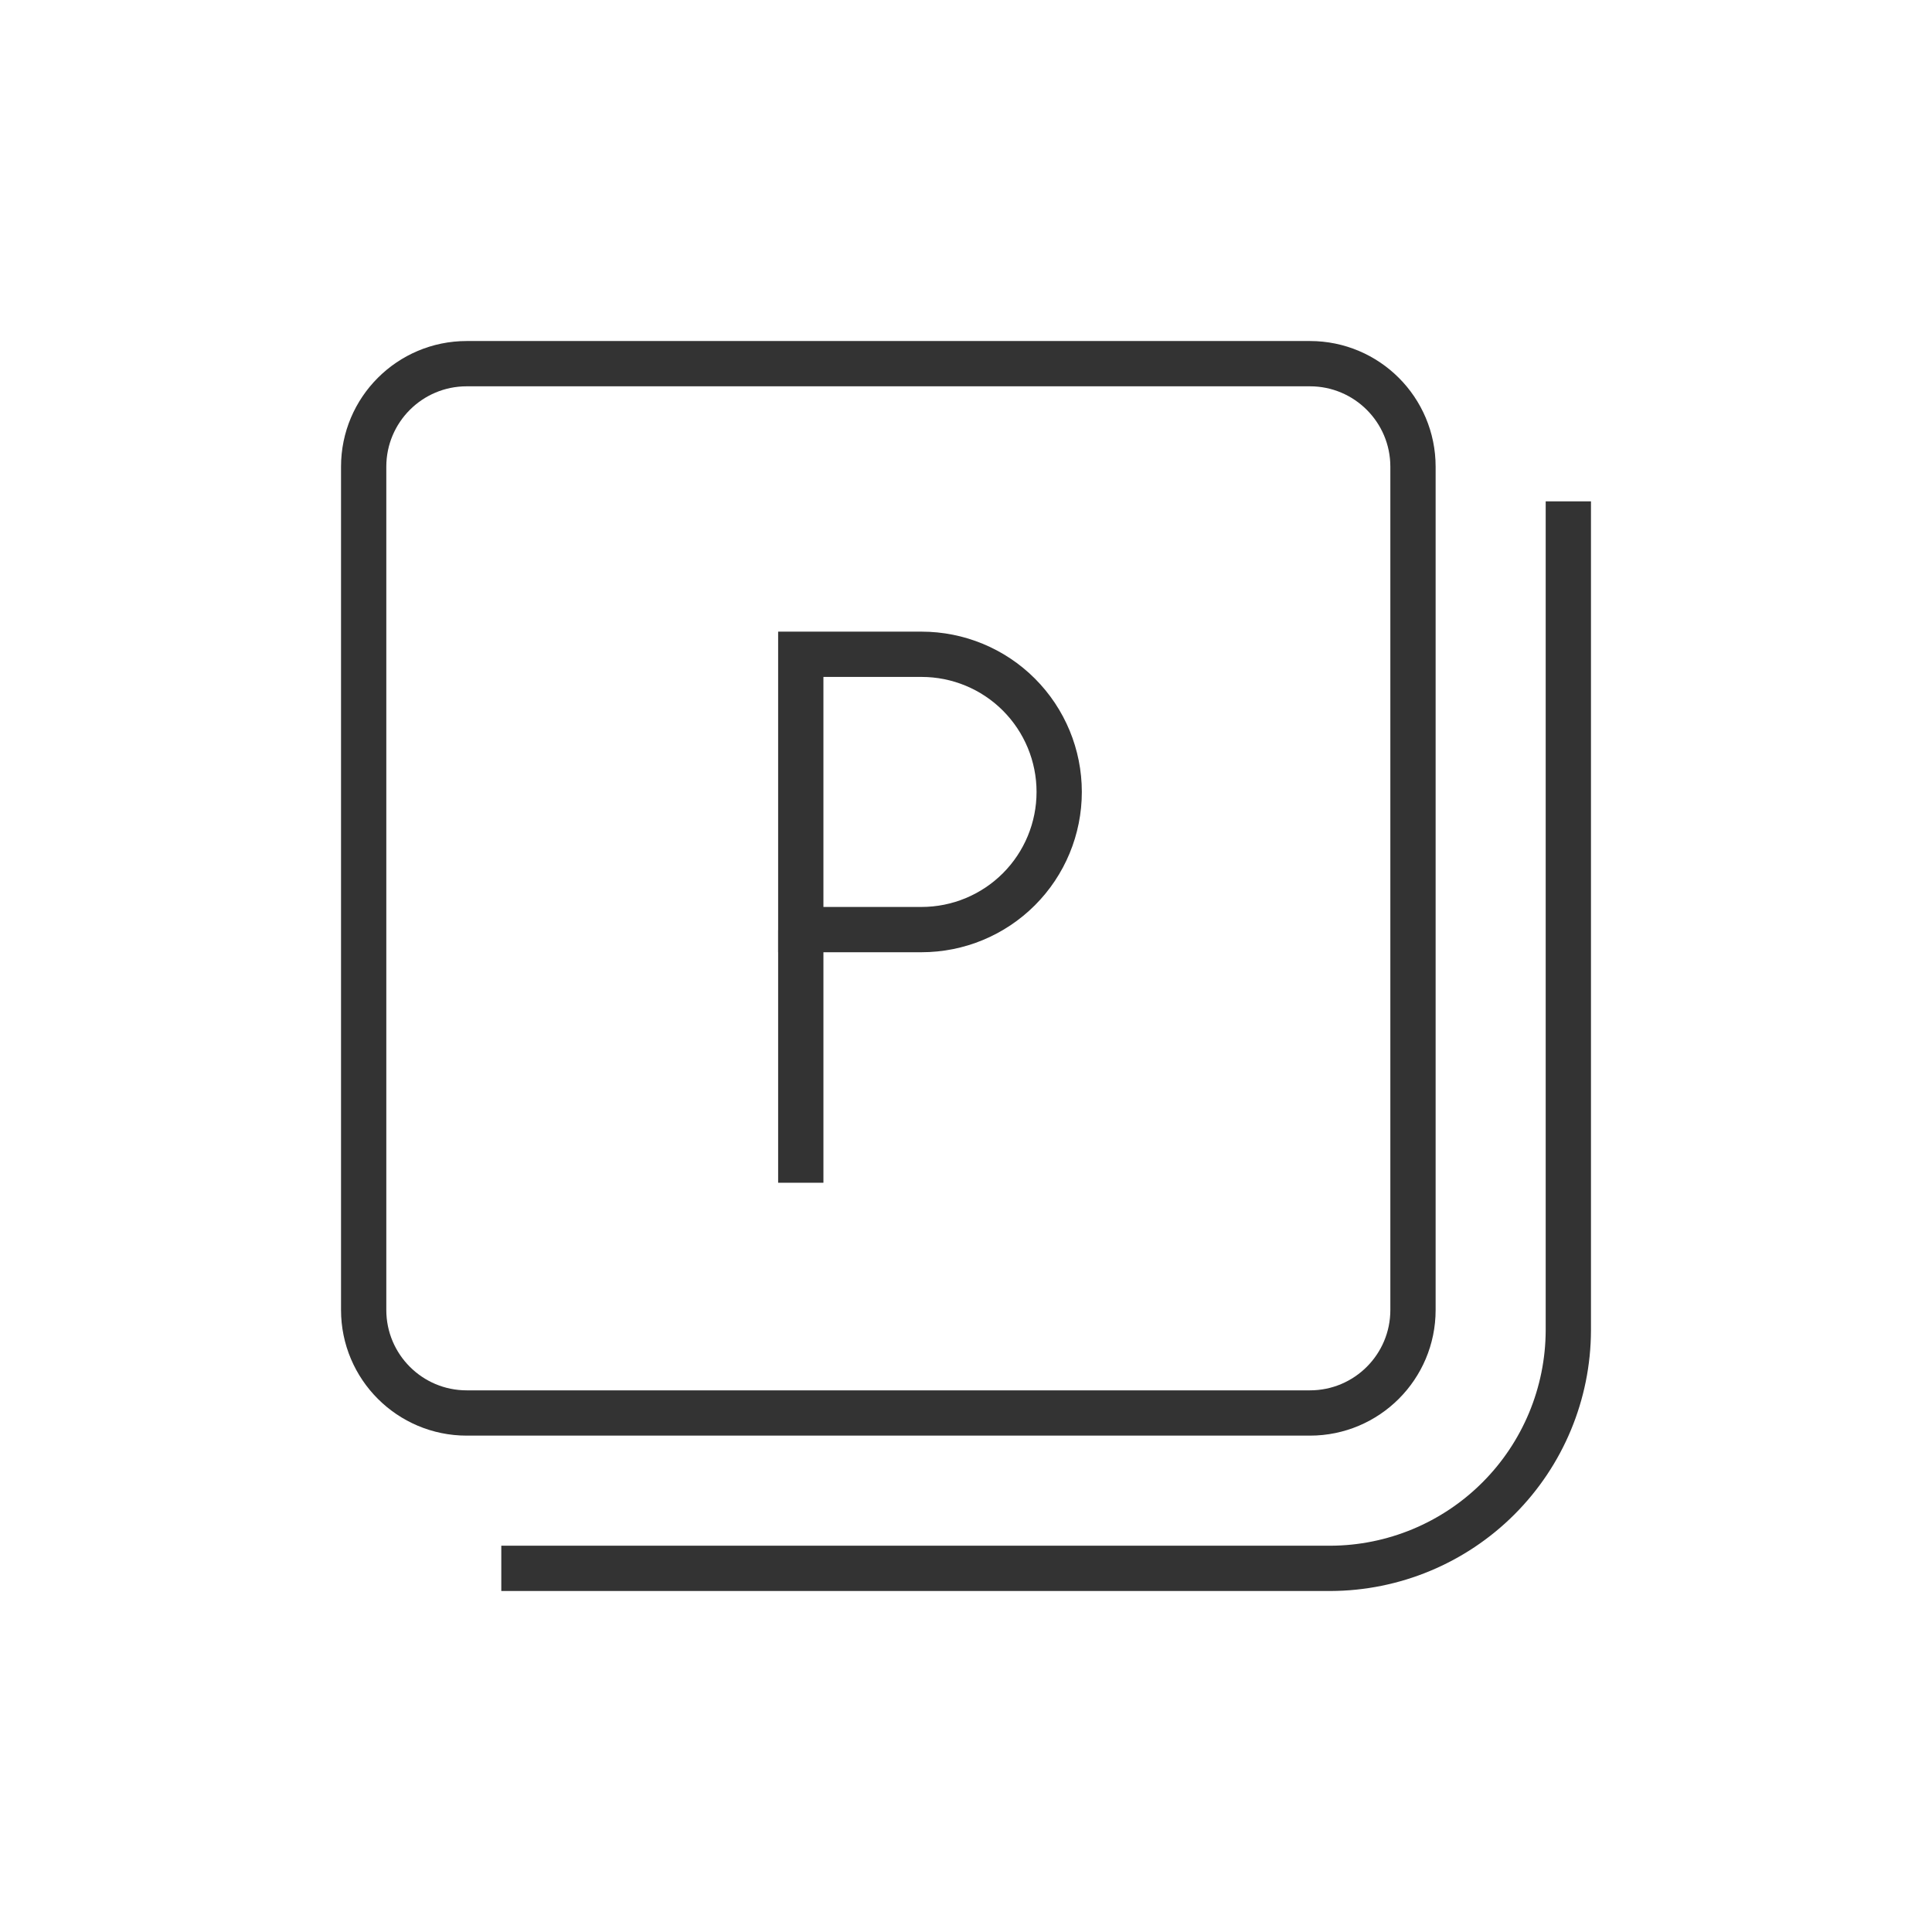
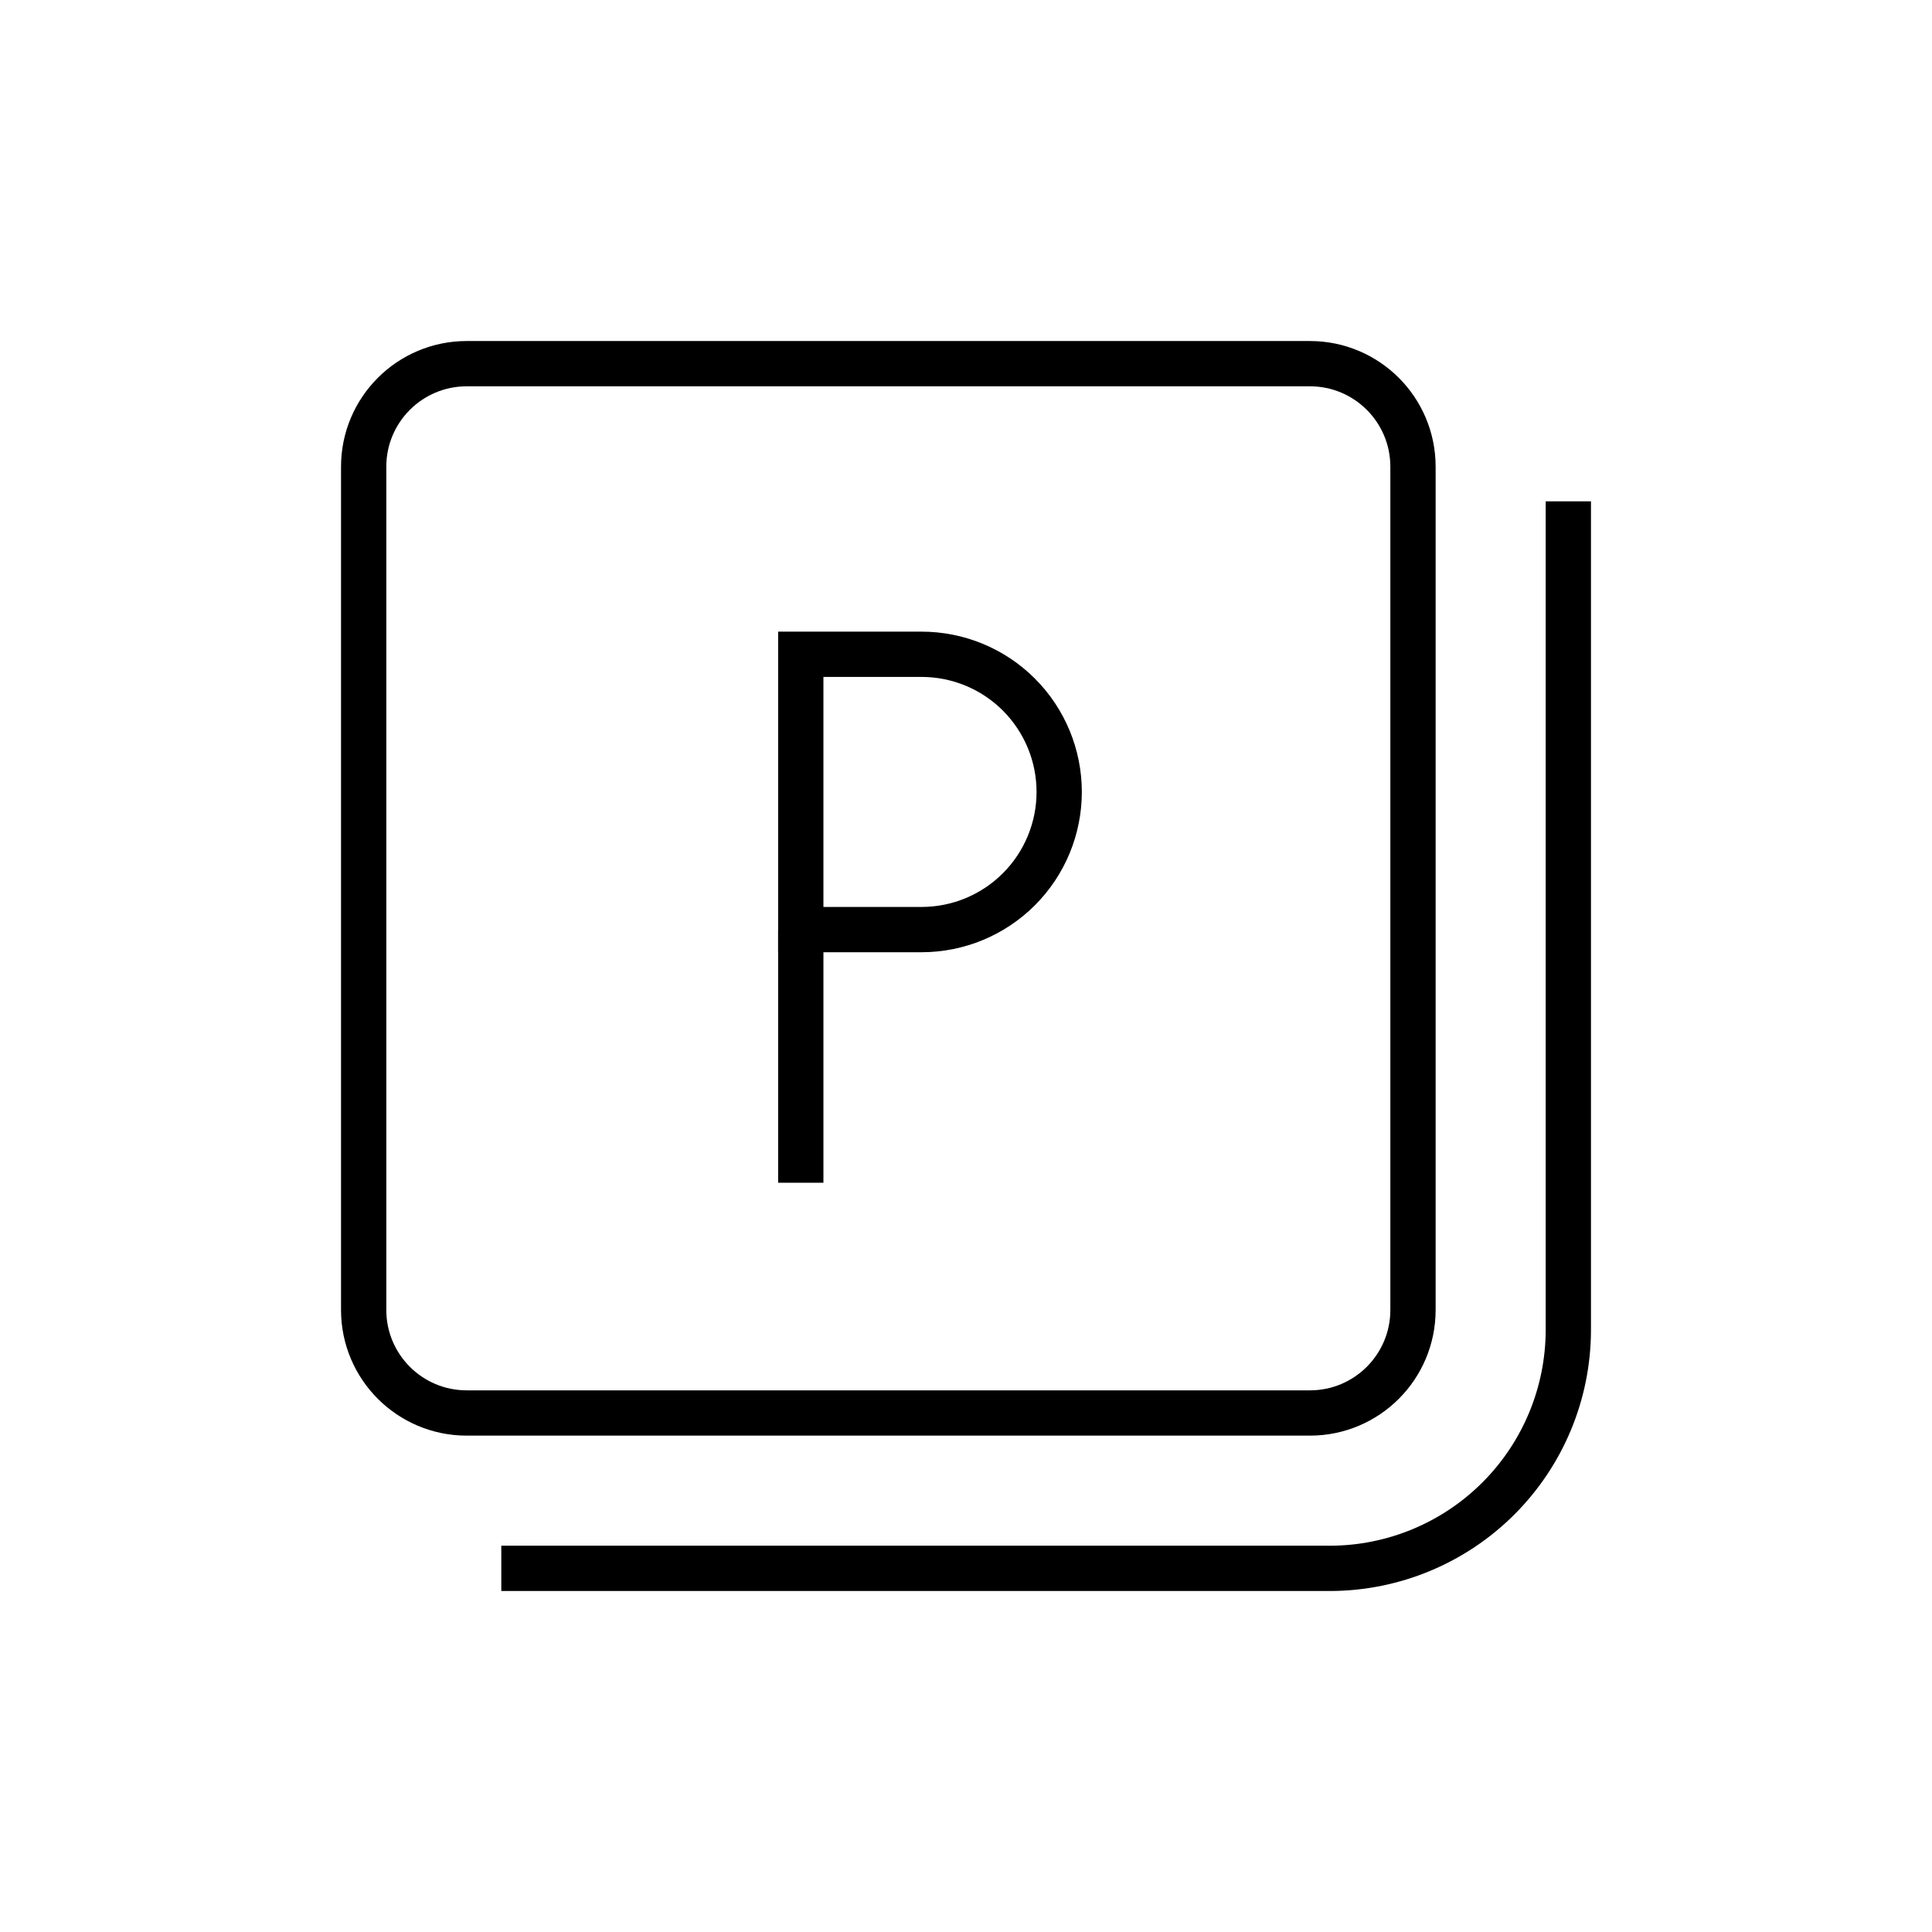
- <svg xmlns="http://www.w3.org/2000/svg" width="64" height="64" viewBox="0 0 64 64" fill="none">
-   <path d="M43.394 12.047H15.46C13.575 12.047 12.047 13.575 12.047 15.46V43.394C12.047 45.279 13.575 46.807 15.46 46.807H43.394C45.279 46.807 46.807 45.279 46.807 43.394V15.46C46.807 13.575 45.279 12.047 43.394 12.047Z" stroke="#333333" stroke-width="1.5" stroke-miterlimit="10" />
-   <path d="M51.953 16.607V44.074C51.946 46.161 51.114 48.162 49.637 49.638C48.161 51.114 46.161 51.947 44.073 51.954H16.606" stroke="#333333" stroke-width="1.5" stroke-miterlimit="10" />
-   <path d="M26.527 21.674H30.527C31.737 21.674 32.897 22.154 33.752 23.009C34.607 23.865 35.087 25.024 35.087 26.234C35.087 27.443 34.607 28.603 33.752 29.458C32.897 30.313 31.737 30.794 30.527 30.794H26.527V21.674Z" stroke="#333333" stroke-width="1.5" stroke-miterlimit="10" />
-   <path d="M26.527 39.18V30.807" stroke="#333333" stroke-width="1.5" stroke-miterlimit="10" />
+ <svg xmlns="http://www.w3.org/2000/svg" width="64" height="64" viewBox="0 0 64 64" stroke="currentColor" fill="none">
+   <path d="M43.394 12.047H15.46C13.575 12.047 12.047 13.575 12.047 15.46V43.394C12.047 45.279 13.575 46.807 15.46 46.807H43.394C45.279 46.807 46.807 45.279 46.807 43.394V15.46C46.807 13.575 45.279 12.047 43.394 12.047Z" stroke-width="1.5" stroke-miterlimit="10" />
+   <path d="M51.953 16.607V44.074C51.946 46.161 51.114 48.162 49.637 49.638C48.161 51.114 46.161 51.947 44.073 51.954H16.606" stroke-width="1.5" stroke-miterlimit="10" />
+   <path d="M26.527 21.674H30.527C31.737 21.674 32.897 22.154 33.752 23.009C34.607 23.865 35.087 25.024 35.087 26.234C35.087 27.443 34.607 28.603 33.752 29.458C32.897 30.313 31.737 30.794 30.527 30.794H26.527V21.674Z" stroke-width="1.5" stroke-miterlimit="10" />
+   <path d="M26.527 39.18V30.807" stroke-width="1.5" stroke-miterlimit="10" />
</svg>
